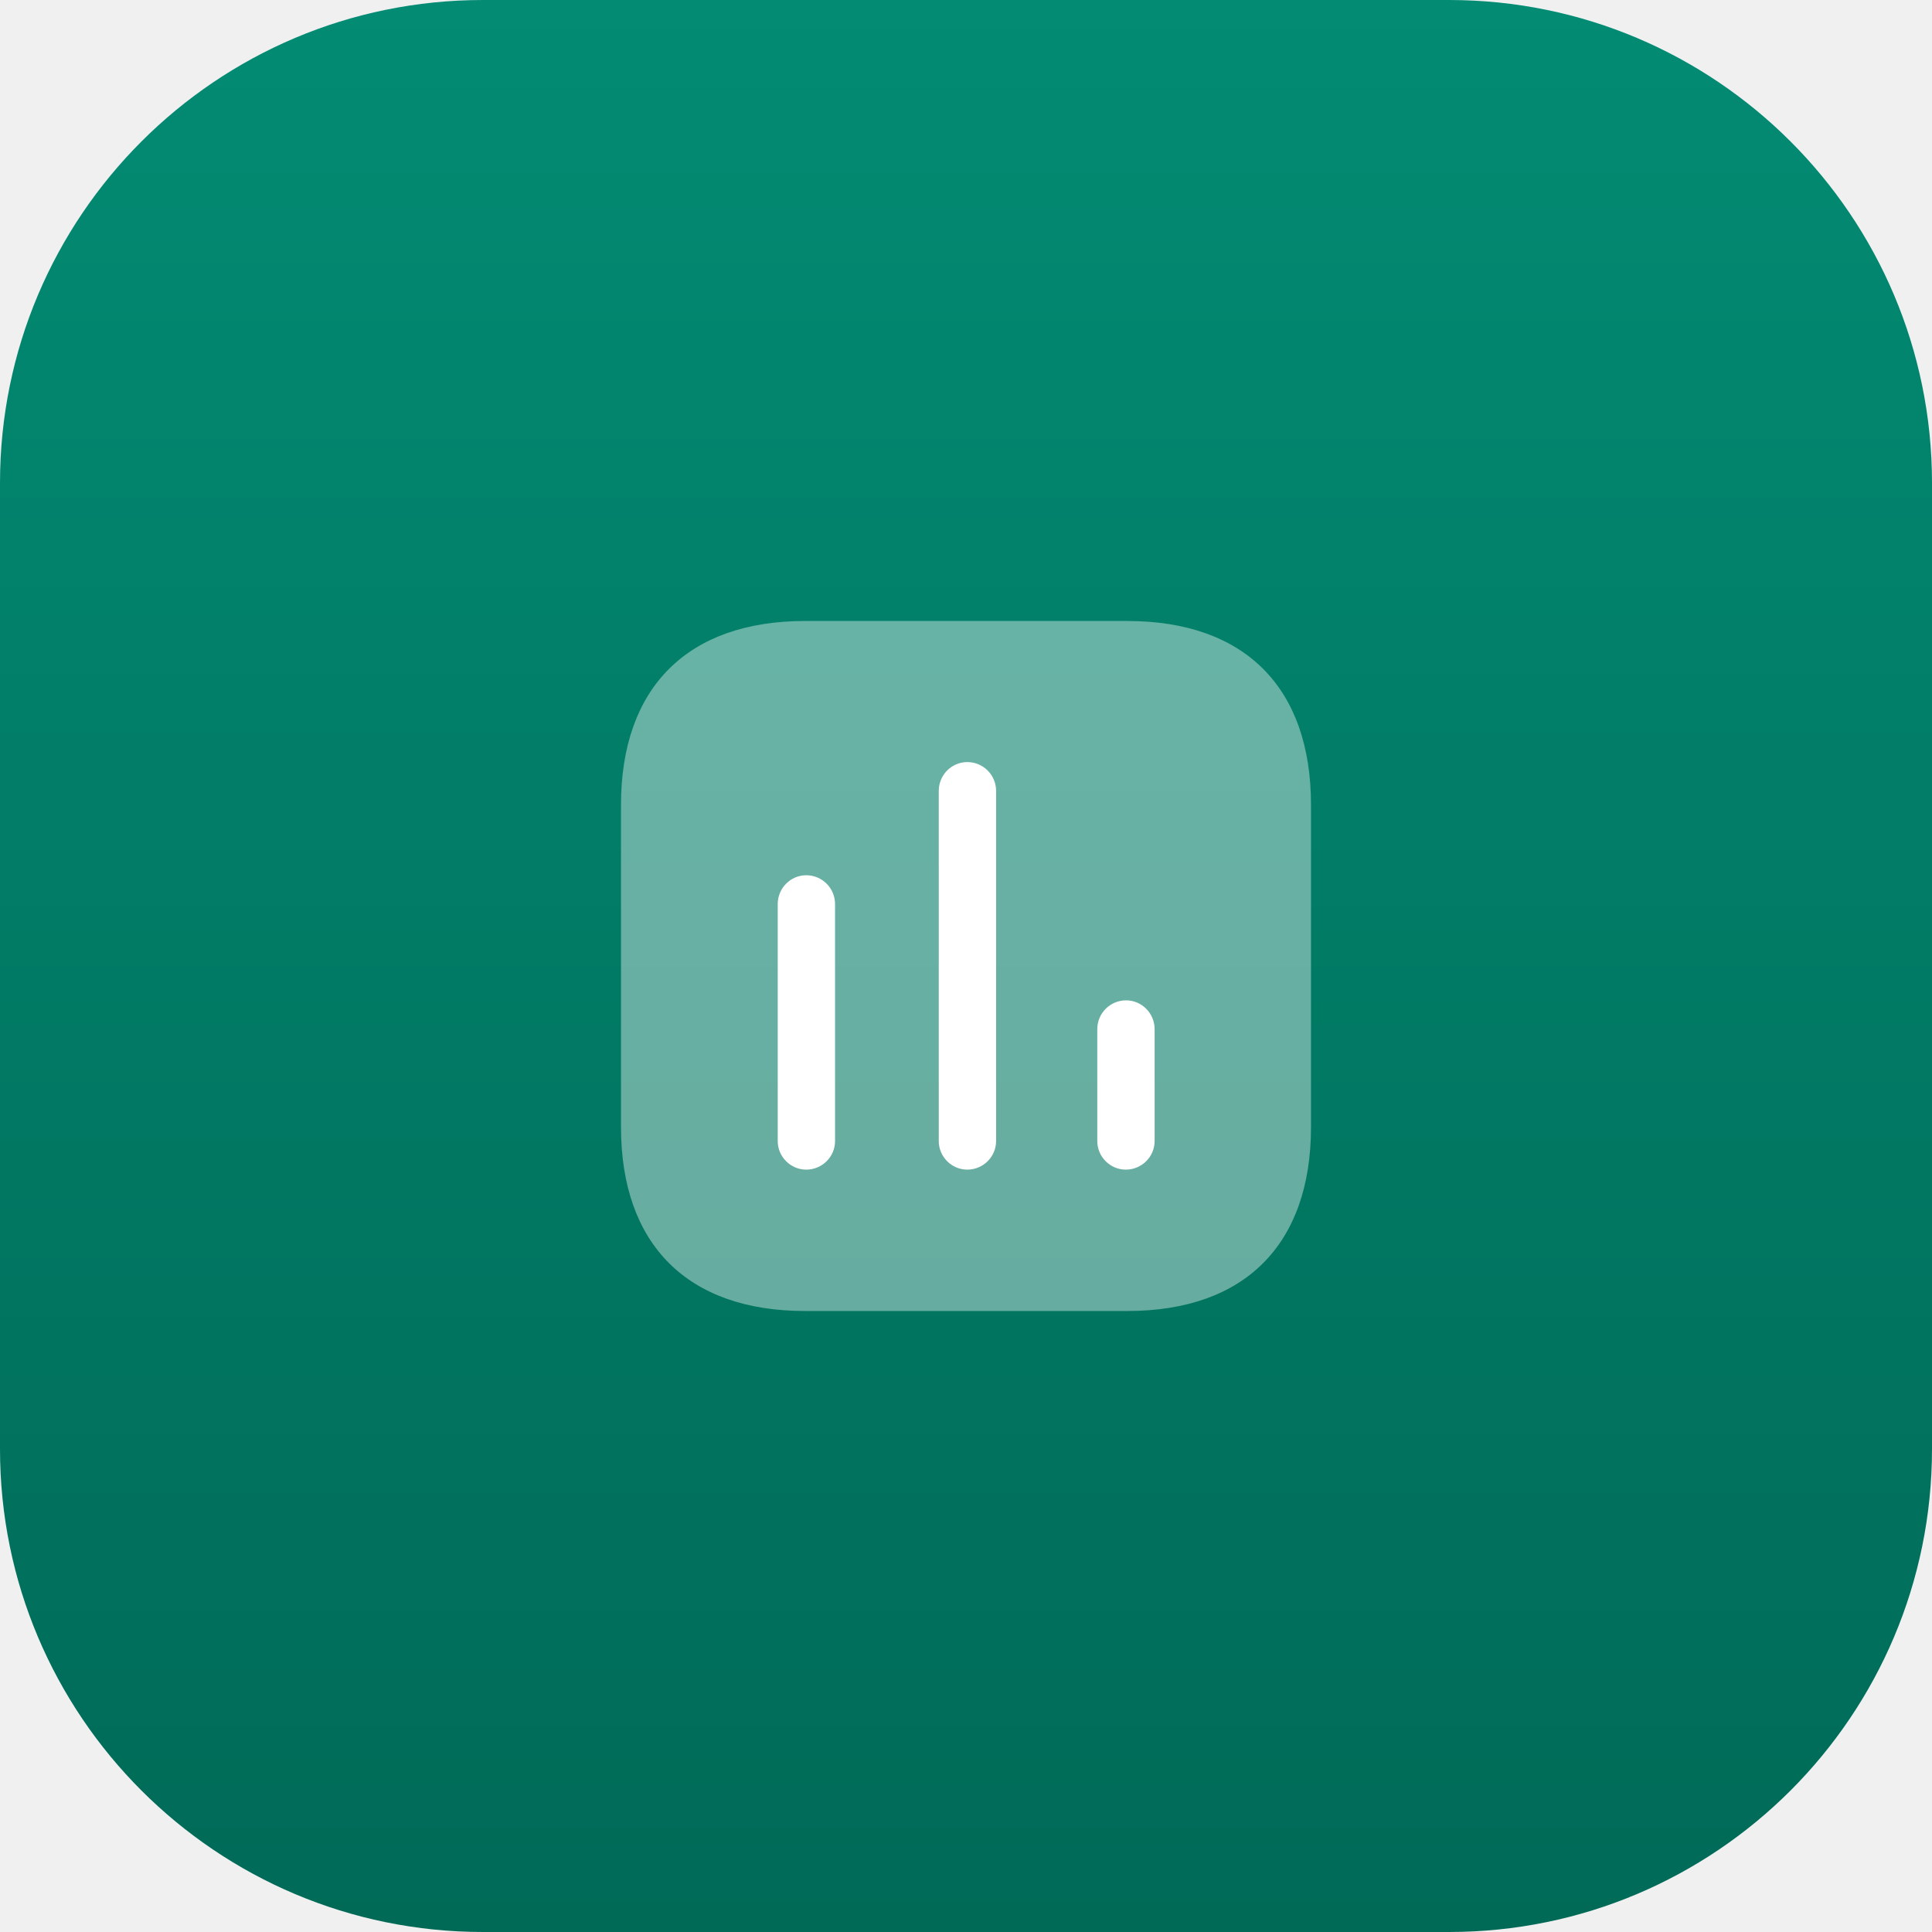
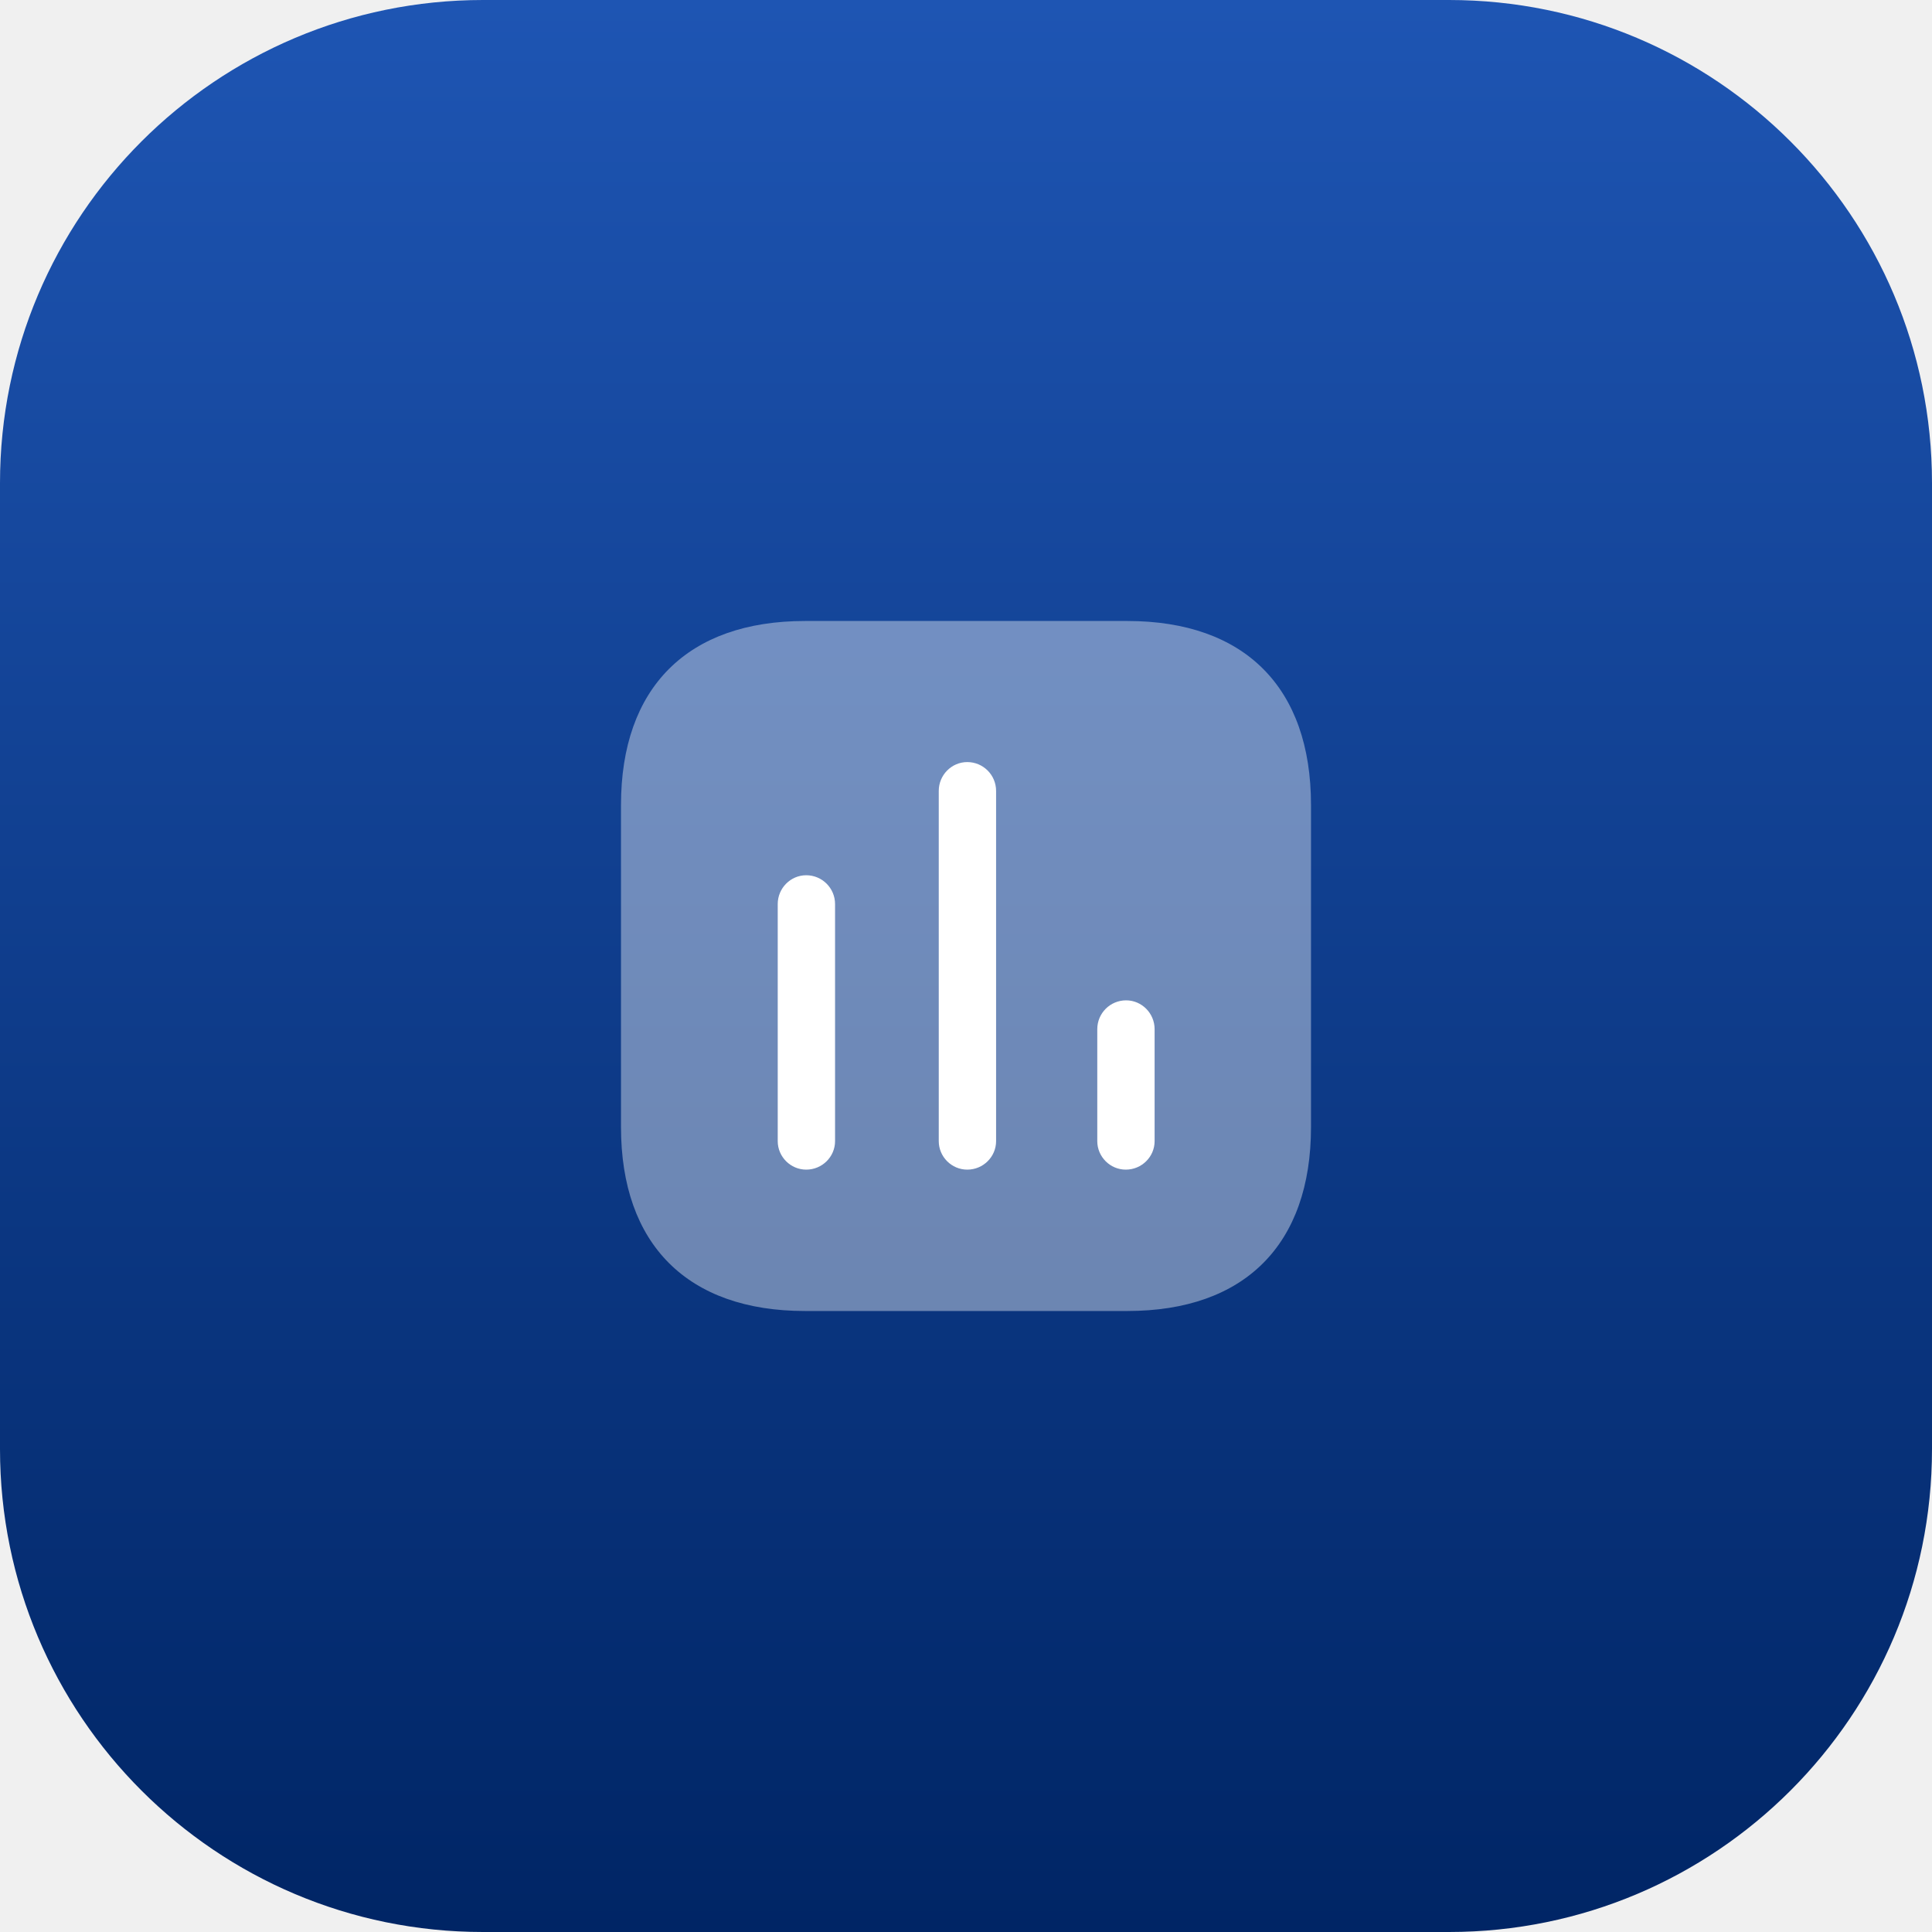
<svg xmlns="http://www.w3.org/2000/svg" width="40" height="40" viewBox="0 0 40 40" fill="none">
  <rect width="40" height="40" rx="10" fill="url(#paint0_linear_503_418)" />
-   <path opacity="0.4" d="M23.34 12.857H16.667C14.235 12.857 12.857 14.235 12.857 16.667V23.333C12.857 25.765 14.235 27.143 16.667 27.143H23.34C25.772 27.143 27.143 25.765 27.143 23.333V16.667C27.143 14.235 25.772 12.857 23.34 12.857" fill="white" />
-   <path d="M16.692 18.121C16.368 18.121 16.102 18.387 16.102 18.718V23.625C16.102 23.949 16.368 24.216 16.692 24.216C17.022 24.216 17.289 23.949 17.289 23.625V18.718C17.289 18.387 17.022 18.121 16.692 18.121" fill="white" />
-   <path d="M20.026 15.778C19.702 15.778 19.436 16.044 19.436 16.375V23.625C19.436 23.949 19.702 24.216 20.026 24.216C20.356 24.216 20.623 23.949 20.623 23.625V16.375C20.623 16.044 20.356 15.778 20.026 15.778" fill="white" />
-   <path d="M23.315 20.711C22.984 20.711 22.718 20.978 22.718 21.308V23.625C22.718 23.949 22.984 24.216 23.308 24.216C23.638 24.216 23.905 23.949 23.905 23.625V21.308C23.905 20.978 23.638 20.711 23.315 20.711" fill="white" />
+   <path opacity="0.4" d="M23.34 12.857H16.667C14.235 12.857 12.857 14.235 12.857 16.667V23.334C12.857 25.765 14.235 27.143 16.667 27.143H23.34C25.772 27.143 27.143 25.765 27.143 23.334V16.667C27.143 14.235 25.772 12.857 23.34 12.857" fill="white" />
+   <path d="M16.692 18.121C16.368 18.121 16.102 18.388 16.102 18.718V23.626C16.102 23.95 16.368 24.216 16.692 24.216C17.022 24.216 17.289 23.95 17.289 23.626V18.718C17.289 18.388 17.022 18.121 16.692 18.121" fill="white" />
+   <path d="M20.026 15.778C19.702 15.778 19.436 16.045 19.436 16.375V23.626C19.436 23.95 19.702 24.216 20.026 24.216C20.356 24.216 20.623 23.95 20.623 23.626V16.375C20.623 16.045 20.356 15.778 20.026 15.778" fill="white" />
+   <path d="M23.315 20.711C22.984 20.711 22.718 20.978 22.718 21.308V23.626C22.718 23.95 22.984 24.216 23.308 24.216C23.638 24.216 23.905 23.95 23.905 23.626V21.308C23.905 20.978 23.638 20.711 23.315 20.711" fill="white" />
  <defs>
    <linearGradient id="paint0_linear_503_418" x1="20" y1="0" x2="20" y2="40" gradientUnits="userSpaceOnUse">
-       <stop stop-color="#038B73" />
-       <stop offset="1" stop-color="#006A57" />
+       <stop stop-color="#1E55B3" />
+       <stop offset="1" stop-color="#002565" />
    </linearGradient>
  </defs>
</svg>
